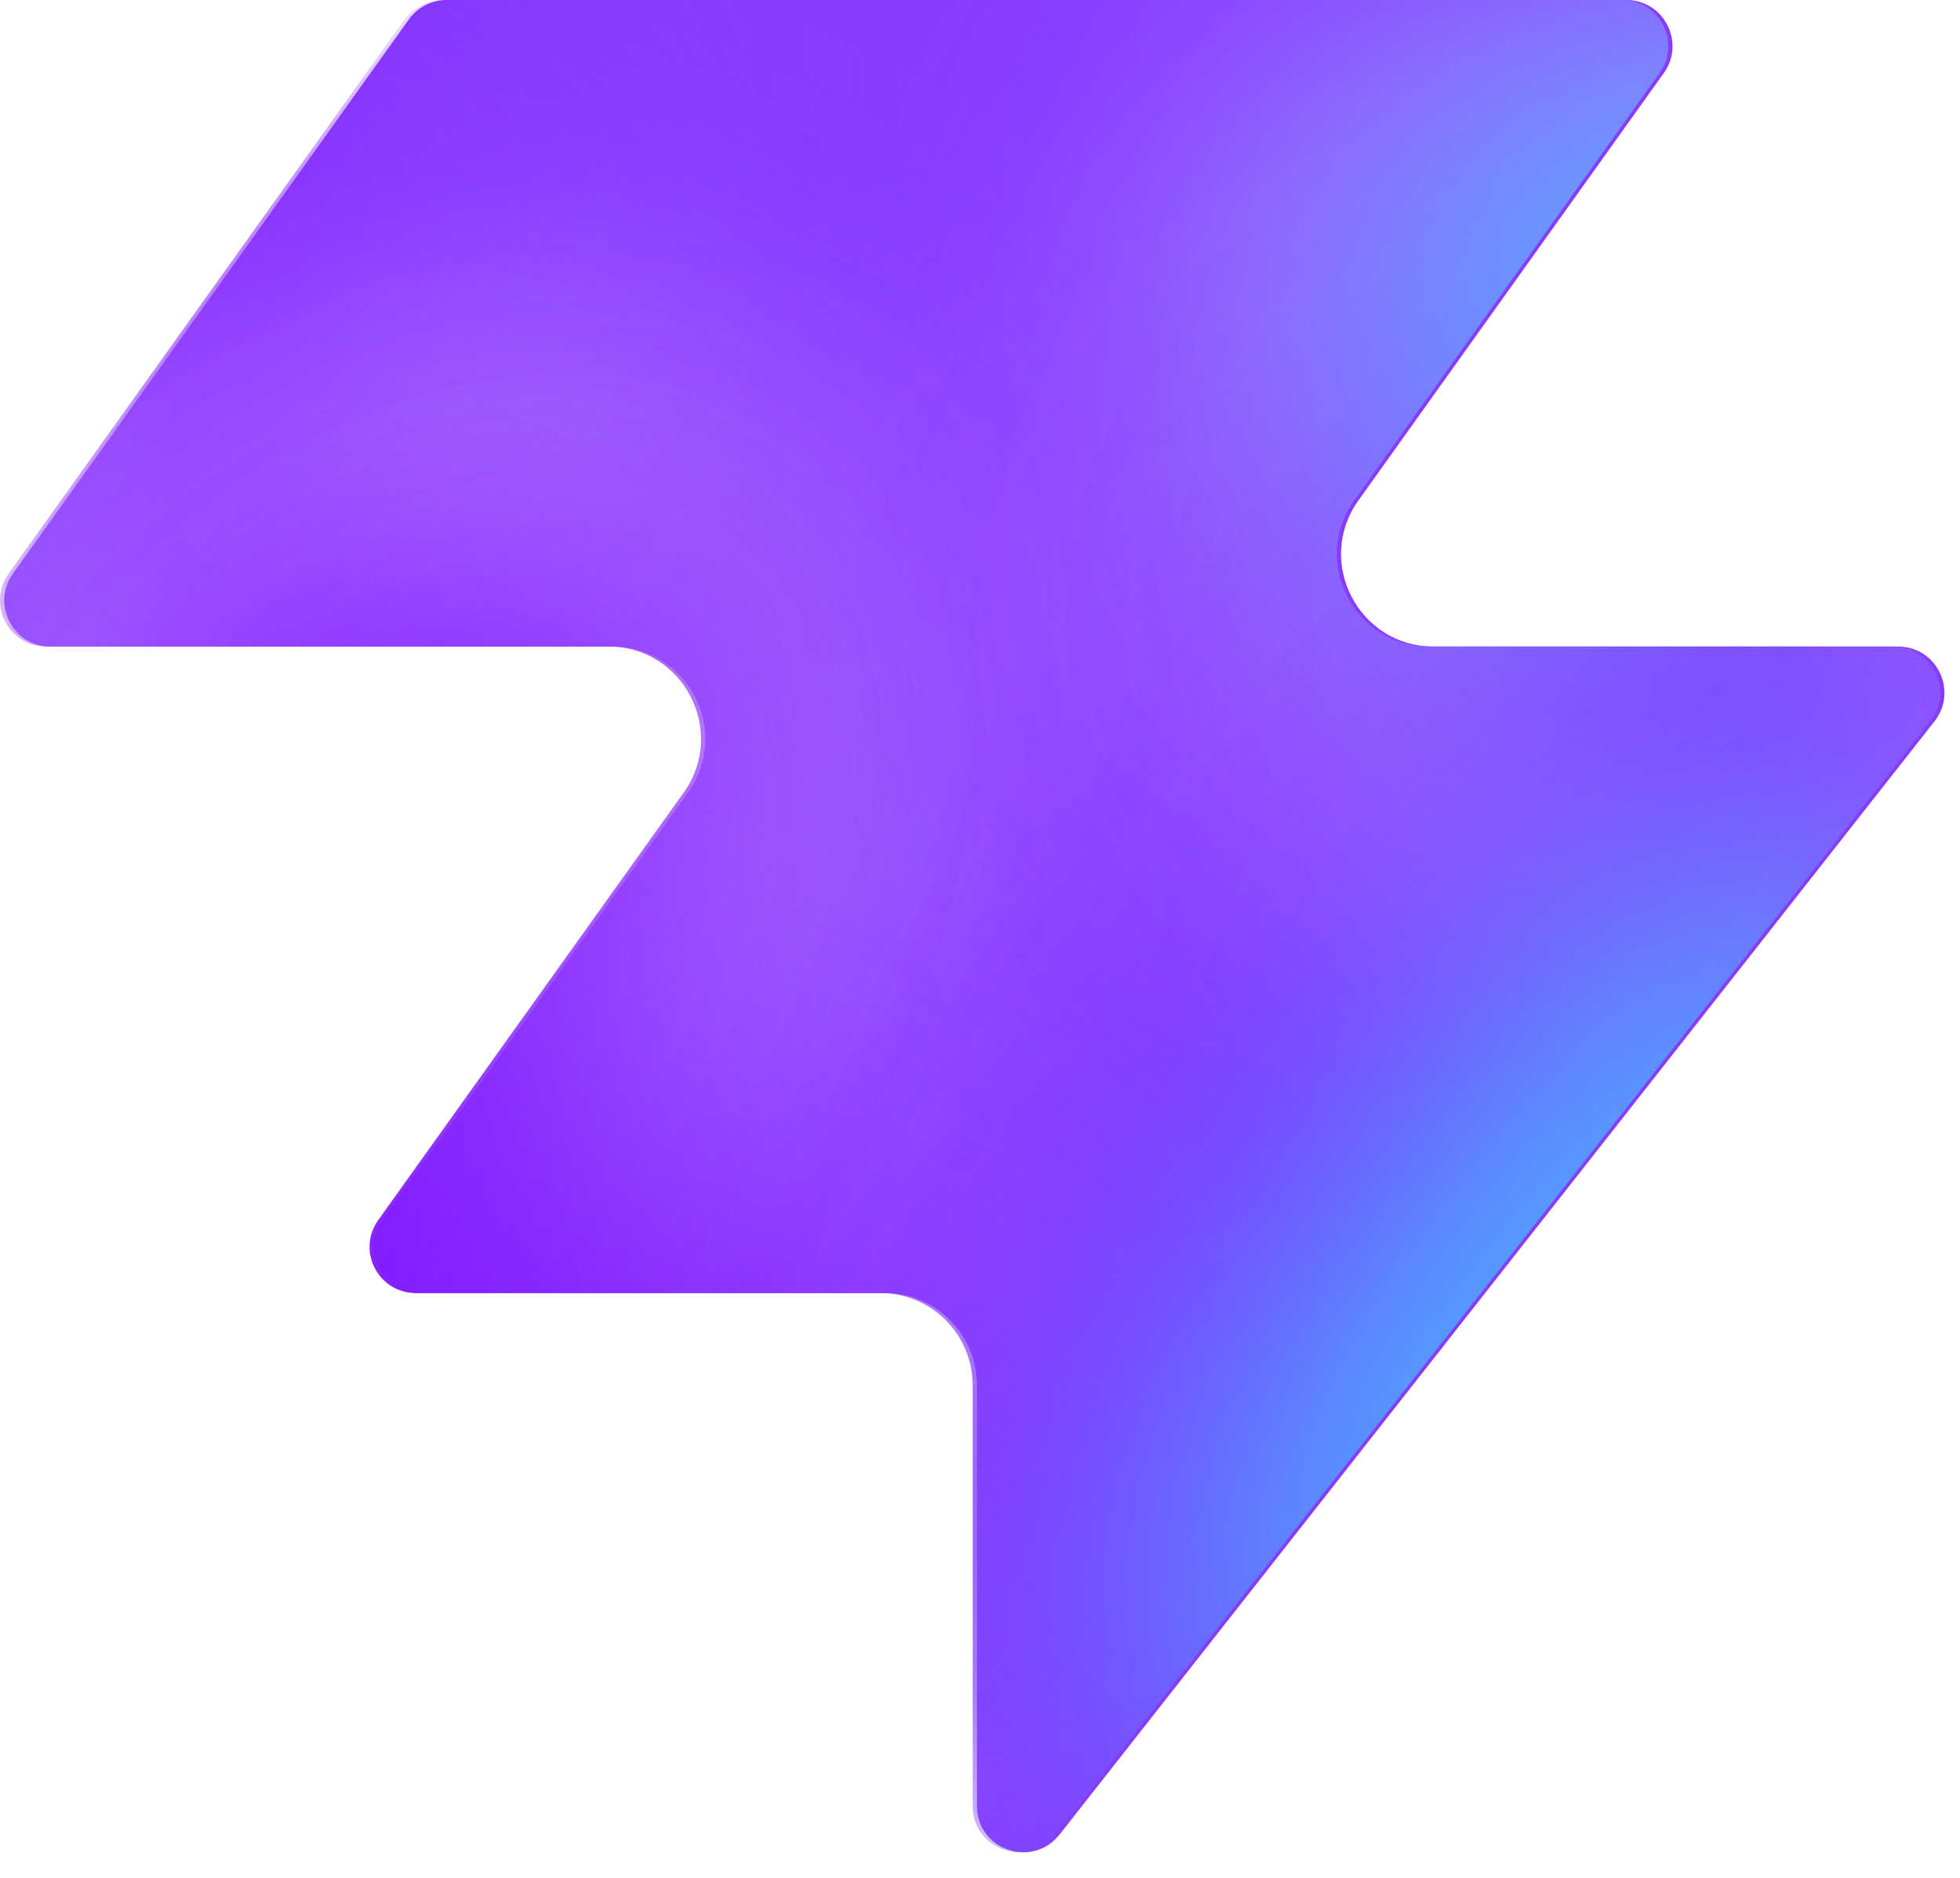
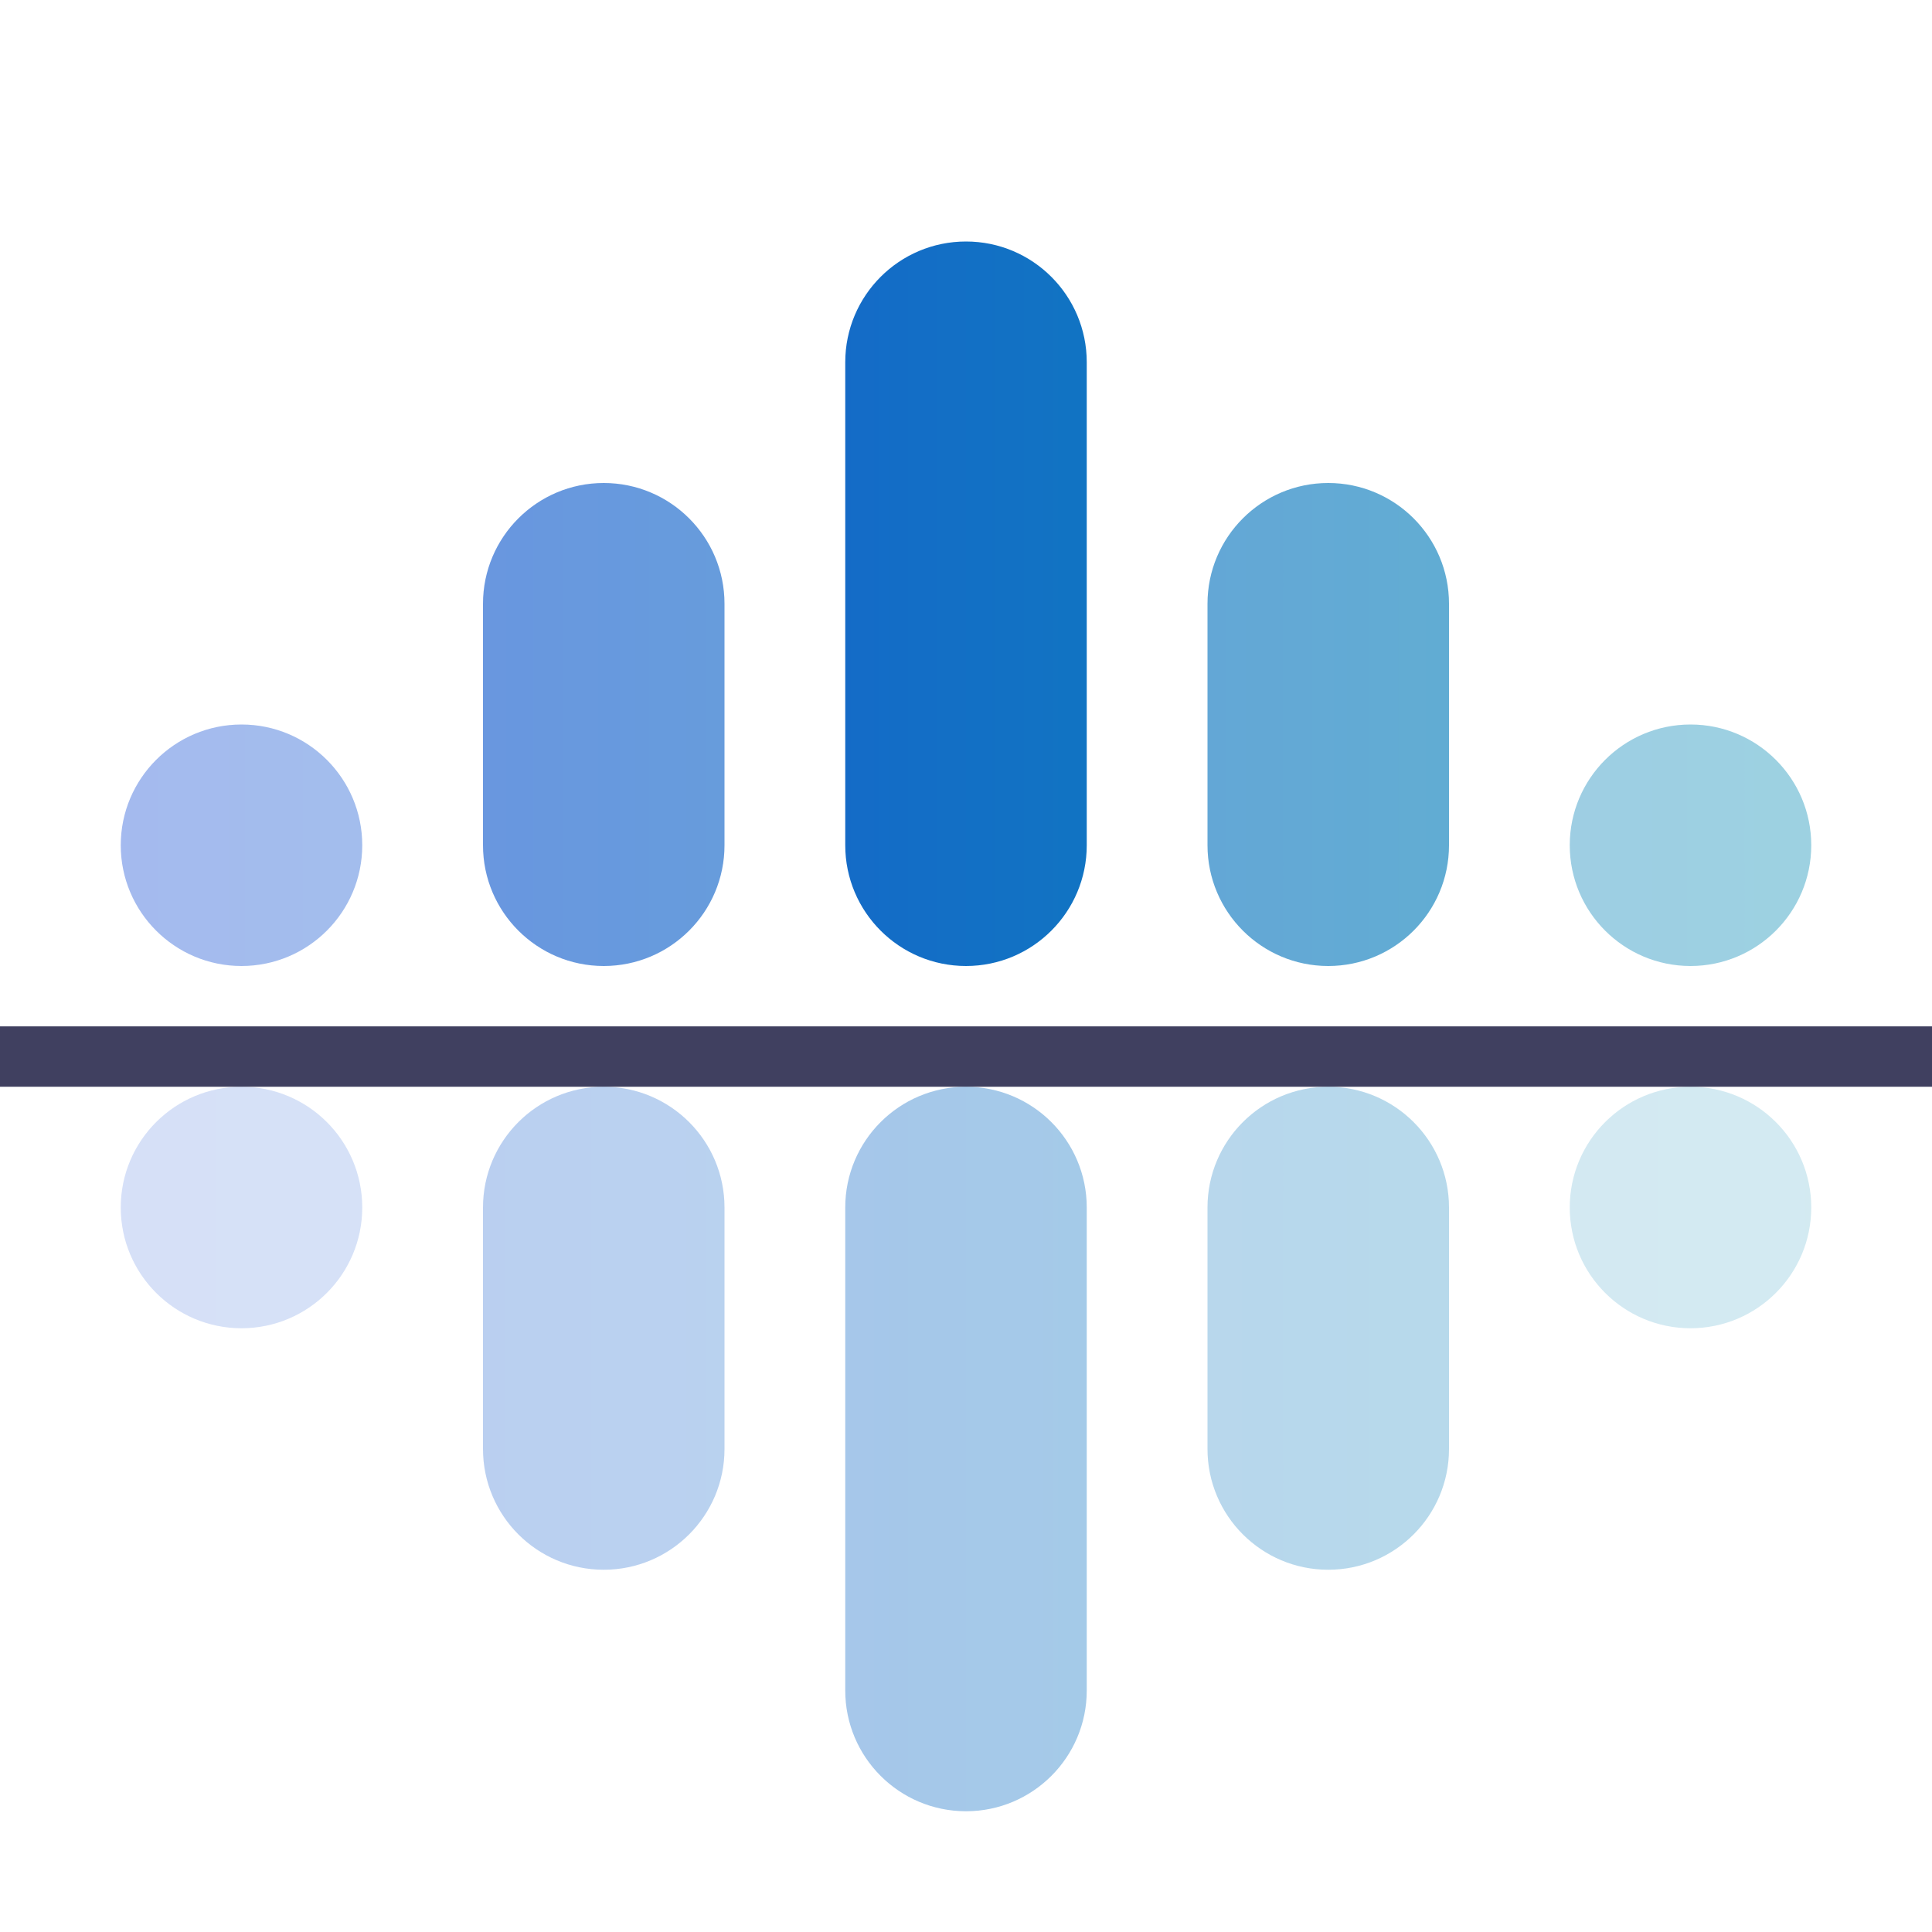
- <svg xmlns="http://www.w3.org/2000/svg" width="48" height="46" fill="none" viewBox="0 0 48 46">
-   <path fill="#863bff" d="M25.946 44.938c-.664.845-2.021.375-2.021-.698V33.937a2.26 2.26 0 0 0-2.262-2.262H10.287c-.92 0-1.456-1.04-.92-1.788l7.48-10.471c1.07-1.497 0-3.578-1.842-3.578H1.237c-.92 0-1.456-1.04-.92-1.788L10.013.474c.214-.297.556-.474.92-.474h28.894c.92 0 1.456 1.04.92 1.788l-7.48 10.471c-1.07 1.498 0 3.579 1.842 3.579h11.377c.943 0 1.473 1.088.89 1.83L25.947 44.94z" style="fill:#863bff;fill:color(display-p3 .525 .23 1);fill-opacity:1" />
-   <mask id="a" width="48" height="46" x="0" y="0" maskUnits="userSpaceOnUse" style="mask-type:alpha">
-     <path fill="#000" d="M25.842 44.938c-.664.844-2.021.375-2.021-.698V33.937a2.26 2.26 0 0 0-2.262-2.262H10.183c-.92 0-1.456-1.04-.92-1.788l7.48-10.471c1.07-1.498 0-3.579-1.842-3.579H1.133c-.92 0-1.456-1.04-.92-1.787L9.91.473c.214-.297.556-.474.92-.474h28.894c.92 0 1.456 1.04.92 1.788l-7.48 10.471c-1.07 1.498 0 3.578 1.842 3.578h11.377c.943 0 1.473 1.088.89 1.832L25.843 44.94z" style="fill:#000;fill-opacity:1" />
-   </mask>
-   <g mask="url(#a)">
-     <g filter="url(#b)">
-       <ellipse cx="5.508" cy="14.704" fill="#ede6ff" rx="5.508" ry="14.704" style="fill:#ede6ff;fill:color(display-p3 .927 .903 1);fill-opacity:1" transform="matrix(.00324 1 1 -.00324 -4.47 31.516)" />
-     </g>
-     <g filter="url(#c)">
-       <ellipse cx="10.399" cy="29.851" fill="#ede6ff" rx="10.399" ry="29.851" style="fill:#ede6ff;fill:color(display-p3 .927 .903 1);fill-opacity:1" transform="matrix(.00324 1 1 -.00324 -39.328 7.883)" />
-     </g>
-     <g filter="url(#d)">
-       <ellipse cx="5.508" cy="30.487" fill="#7e14ff" rx="5.508" ry="30.487" style="fill:#7e14ff;fill:color(display-p3 .492 .077 1);fill-opacity:1" transform="rotate(89.814 -25.913 -14.639)scale(1 -1)" />
-     </g>
-     <g filter="url(#e)">
-       <ellipse cx="5.508" cy="30.599" fill="#7e14ff" rx="5.508" ry="30.599" style="fill:#7e14ff;fill:color(display-p3 .492 .077 1);fill-opacity:1" transform="rotate(89.814 -32.644 -3.334)scale(1 -1)" />
-     </g>
-     <g filter="url(#f)">
-       <ellipse cx="5.508" cy="30.599" fill="#7e14ff" rx="5.508" ry="30.599" style="fill:#7e14ff;fill:color(display-p3 .492 .077 1);fill-opacity:1" transform="matrix(.00324 1 1 -.00324 -34.34 30.47)" />
-     </g>
-     <g filter="url(#g)">
-       <ellipse cx="14.072" cy="22.078" fill="#ede6ff" rx="14.072" ry="22.078" style="fill:#ede6ff;fill:color(display-p3 .927 .903 1);fill-opacity:1" transform="rotate(93.35 24.506 48.493)scale(-1 1)" />
-     </g>
-     <g filter="url(#h)">
-       <ellipse cx="3.47" cy="21.501" fill="#7e14ff" rx="3.47" ry="21.501" style="fill:#7e14ff;fill:color(display-p3 .492 .077 1);fill-opacity:1" transform="rotate(89.009 28.708 47.59)scale(-1 1)" />
-     </g>
-     <g filter="url(#i)">
-       <ellipse cx="3.47" cy="21.501" fill="#7e14ff" rx="3.47" ry="21.501" style="fill:#7e14ff;fill:color(display-p3 .492 .077 1);fill-opacity:1" transform="rotate(89.009 28.708 47.59)scale(-1 1)" />
-     </g>
-     <g filter="url(#j)">
-       <ellipse cx=".387" cy="8.972" fill="#7e14ff" rx="4.407" ry="29.108" style="fill:#7e14ff;fill:color(display-p3 .492 .077 1);fill-opacity:1" transform="rotate(39.51 .387 8.972)" />
-     </g>
-     <g filter="url(#k)">
-       <ellipse cx="47.523" cy="-6.092" fill="#7e14ff" rx="4.407" ry="29.108" style="fill:#7e14ff;fill:color(display-p3 .492 .077 1);fill-opacity:1" transform="rotate(37.892 47.523 -6.092)" />
-     </g>
-     <g filter="url(#l)">
-       <ellipse cx="41.412" cy="6.333" fill="#47bfff" rx="5.971" ry="9.665" style="fill:#47bfff;fill:color(display-p3 .28 .748 1);fill-opacity:1" transform="rotate(37.892 41.412 6.333)" />
-     </g>
-     <g filter="url(#m)">
-       <ellipse cx="-1.879" cy="38.332" fill="#7e14ff" rx="4.407" ry="29.108" style="fill:#7e14ff;fill:color(display-p3 .492 .077 1);fill-opacity:1" transform="rotate(37.892 -1.88 38.332)" />
-     </g>
-     <g filter="url(#n)">
-       <ellipse cx="-1.879" cy="38.332" fill="#7e14ff" rx="4.407" ry="29.108" style="fill:#7e14ff;fill:color(display-p3 .492 .077 1);fill-opacity:1" transform="rotate(37.892 -1.88 38.332)" />
-     </g>
-     <g filter="url(#o)">
-       <ellipse cx="35.651" cy="29.907" fill="#7e14ff" rx="4.407" ry="29.108" style="fill:#7e14ff;fill:color(display-p3 .492 .077 1);fill-opacity:1" transform="rotate(37.892 35.651 29.907)" />
-     </g>
-     <g filter="url(#p)">
-       <ellipse cx="38.418" cy="32.4" fill="#47bfff" rx="5.971" ry="15.297" style="fill:#47bfff;fill:color(display-p3 .28 .748 1);fill-opacity:1" transform="rotate(37.892 38.418 32.4)" />
-     </g>
-   </g>
+ <svg xmlns="http://www.w3.org/2000/svg" width="32" height="32" viewBox="0 0 32 32" fill="none">
  <defs>
-     <filter id="b" width="60.045" height="41.654" x="-19.77" y="16.149" color-interpolation-filters="sRGB" filterUnits="userSpaceOnUse">
-       <feFlood flood-opacity="0" result="BackgroundImageFix" />
-       <feBlend in="SourceGraphic" in2="BackgroundImageFix" result="shape" />
-       <feGaussianBlur result="effect1_foregroundBlur_2002_17158" stdDeviation="7.659" />
-     </filter>
-     <filter id="c" width="90.34" height="51.437" x="-54.613" y="-7.533" color-interpolation-filters="sRGB" filterUnits="userSpaceOnUse">
-       <feFlood flood-opacity="0" result="BackgroundImageFix" />
-       <feBlend in="SourceGraphic" in2="BackgroundImageFix" result="shape" />
-       <feGaussianBlur result="effect1_foregroundBlur_2002_17158" stdDeviation="7.659" />
-     </filter>
-     <filter id="d" width="79.355" height="29.4" x="-49.64" y="2.03" color-interpolation-filters="sRGB" filterUnits="userSpaceOnUse">
-       <feFlood flood-opacity="0" result="BackgroundImageFix" />
-       <feBlend in="SourceGraphic" in2="BackgroundImageFix" result="shape" />
-       <feGaussianBlur result="effect1_foregroundBlur_2002_17158" stdDeviation="4.596" />
-     </filter>
-     <filter id="e" width="79.579" height="29.4" x="-45.045" y="20.029" color-interpolation-filters="sRGB" filterUnits="userSpaceOnUse">
-       <feFlood flood-opacity="0" result="BackgroundImageFix" />
-       <feBlend in="SourceGraphic" in2="BackgroundImageFix" result="shape" />
-       <feGaussianBlur result="effect1_foregroundBlur_2002_17158" stdDeviation="4.596" />
-     </filter>
-     <filter id="f" width="79.579" height="29.4" x="-43.513" y="21.178" color-interpolation-filters="sRGB" filterUnits="userSpaceOnUse">
-       <feFlood flood-opacity="0" result="BackgroundImageFix" />
-       <feBlend in="SourceGraphic" in2="BackgroundImageFix" result="shape" />
-       <feGaussianBlur result="effect1_foregroundBlur_2002_17158" stdDeviation="4.596" />
-     </filter>
-     <filter id="g" width="74.749" height="58.852" x="15.756" y="-17.901" color-interpolation-filters="sRGB" filterUnits="userSpaceOnUse">
-       <feFlood flood-opacity="0" result="BackgroundImageFix" />
-       <feBlend in="SourceGraphic" in2="BackgroundImageFix" result="shape" />
-       <feGaussianBlur result="effect1_foregroundBlur_2002_17158" stdDeviation="7.659" />
-     </filter>
-     <filter id="h" width="61.377" height="25.362" x="23.548" y="2.284" color-interpolation-filters="sRGB" filterUnits="userSpaceOnUse">
-       <feFlood flood-opacity="0" result="BackgroundImageFix" />
-       <feBlend in="SourceGraphic" in2="BackgroundImageFix" result="shape" />
-       <feGaussianBlur result="effect1_foregroundBlur_2002_17158" stdDeviation="4.596" />
-     </filter>
-     <filter id="i" width="61.377" height="25.362" x="23.548" y="2.284" color-interpolation-filters="sRGB" filterUnits="userSpaceOnUse">
-       <feFlood flood-opacity="0" result="BackgroundImageFix" />
-       <feBlend in="SourceGraphic" in2="BackgroundImageFix" result="shape" />
-       <feGaussianBlur result="effect1_foregroundBlur_2002_17158" stdDeviation="4.596" />
-     </filter>
-     <filter id="j" width="56.045" height="63.649" x="-27.636" y="-22.853" color-interpolation-filters="sRGB" filterUnits="userSpaceOnUse">
-       <feFlood flood-opacity="0" result="BackgroundImageFix" />
-       <feBlend in="SourceGraphic" in2="BackgroundImageFix" result="shape" />
-       <feGaussianBlur result="effect1_foregroundBlur_2002_17158" stdDeviation="4.596" />
-     </filter>
-     <filter id="k" width="54.814" height="64.646" x="20.116" y="-38.415" color-interpolation-filters="sRGB" filterUnits="userSpaceOnUse">
-       <feFlood flood-opacity="0" result="BackgroundImageFix" />
-       <feBlend in="SourceGraphic" in2="BackgroundImageFix" result="shape" />
-       <feGaussianBlur result="effect1_foregroundBlur_2002_17158" stdDeviation="4.596" />
-     </filter>
-     <filter id="l" width="33.541" height="35.313" x="24.641" y="-11.323" color-interpolation-filters="sRGB" filterUnits="userSpaceOnUse">
-       <feFlood flood-opacity="0" result="BackgroundImageFix" />
-       <feBlend in="SourceGraphic" in2="BackgroundImageFix" result="shape" />
-       <feGaussianBlur result="effect1_foregroundBlur_2002_17158" stdDeviation="4.596" />
-     </filter>
-     <filter id="m" width="54.814" height="64.646" x="-29.286" y="6.009" color-interpolation-filters="sRGB" filterUnits="userSpaceOnUse">
-       <feFlood flood-opacity="0" result="BackgroundImageFix" />
-       <feBlend in="SourceGraphic" in2="BackgroundImageFix" result="shape" />
-       <feGaussianBlur result="effect1_foregroundBlur_2002_17158" stdDeviation="4.596" />
-     </filter>
-     <filter id="n" width="54.814" height="64.646" x="-29.286" y="6.009" color-interpolation-filters="sRGB" filterUnits="userSpaceOnUse">
-       <feFlood flood-opacity="0" result="BackgroundImageFix" />
-       <feBlend in="SourceGraphic" in2="BackgroundImageFix" result="shape" />
-       <feGaussianBlur result="effect1_foregroundBlur_2002_17158" stdDeviation="4.596" />
-     </filter>
-     <filter id="o" width="54.814" height="64.646" x="8.244" y="-2.416" color-interpolation-filters="sRGB" filterUnits="userSpaceOnUse">
-       <feFlood flood-opacity="0" result="BackgroundImageFix" />
-       <feBlend in="SourceGraphic" in2="BackgroundImageFix" result="shape" />
-       <feGaussianBlur result="effect1_foregroundBlur_2002_17158" stdDeviation="4.596" />
-     </filter>
-     <filter id="p" width="39.409" height="43.623" x="18.713" y="10.588" color-interpolation-filters="sRGB" filterUnits="userSpaceOnUse">
-       <feFlood flood-opacity="0" result="BackgroundImageFix" />
-       <feBlend in="SourceGraphic" in2="BackgroundImageFix" result="shape" />
-       <feGaussianBlur result="effect1_foregroundBlur_2002_17158" stdDeviation="4.596" />
-     </filter>
+     <linearGradient id="g" x1="0" y1="0" x2="32" y2="0" gradientUnits="userSpaceOnUse">
+       <stop stop-color="#1d4ed8" />
+       <stop offset="1" stop-color="#0891b2" />
+     </linearGradient>
  </defs>
+   <rect x="2" y="12" width="4" height="4" rx="2" fill="url(#g)" opacity=".4" />
+   <rect x="8" y="8" width="4" height="8" rx="2" fill="url(#g)" opacity=".65" />
+   <rect x="14" y="4" width="4" height="12" rx="2" fill="url(#g)" />
+   <rect x="20" y="8" width="4" height="8" rx="2" fill="url(#g)" opacity=".65" />
+   <rect x="26" y="12" width="4" height="4" rx="2" fill="url(#g)" opacity=".4" />
+   <line x1="0" y1="17.5" x2="32" y2="17.5" stroke="#404060" stroke-width="1" />
+   <rect x="2" y="18" width="4" height="4" rx="2" fill="url(#g)" opacity=".18" />
+   <rect x="8" y="18" width="4" height="8" rx="2" fill="url(#g)" opacity=".3" />
+   <rect x="14" y="18" width="4" height="12" rx="2" fill="url(#g)" opacity=".38" />
+   <rect x="20" y="18" width="4" height="8" rx="2" fill="url(#g)" opacity=".3" />
+   <rect x="26" y="18" width="4" height="4" rx="2" fill="url(#g)" opacity=".18" />
</svg>
